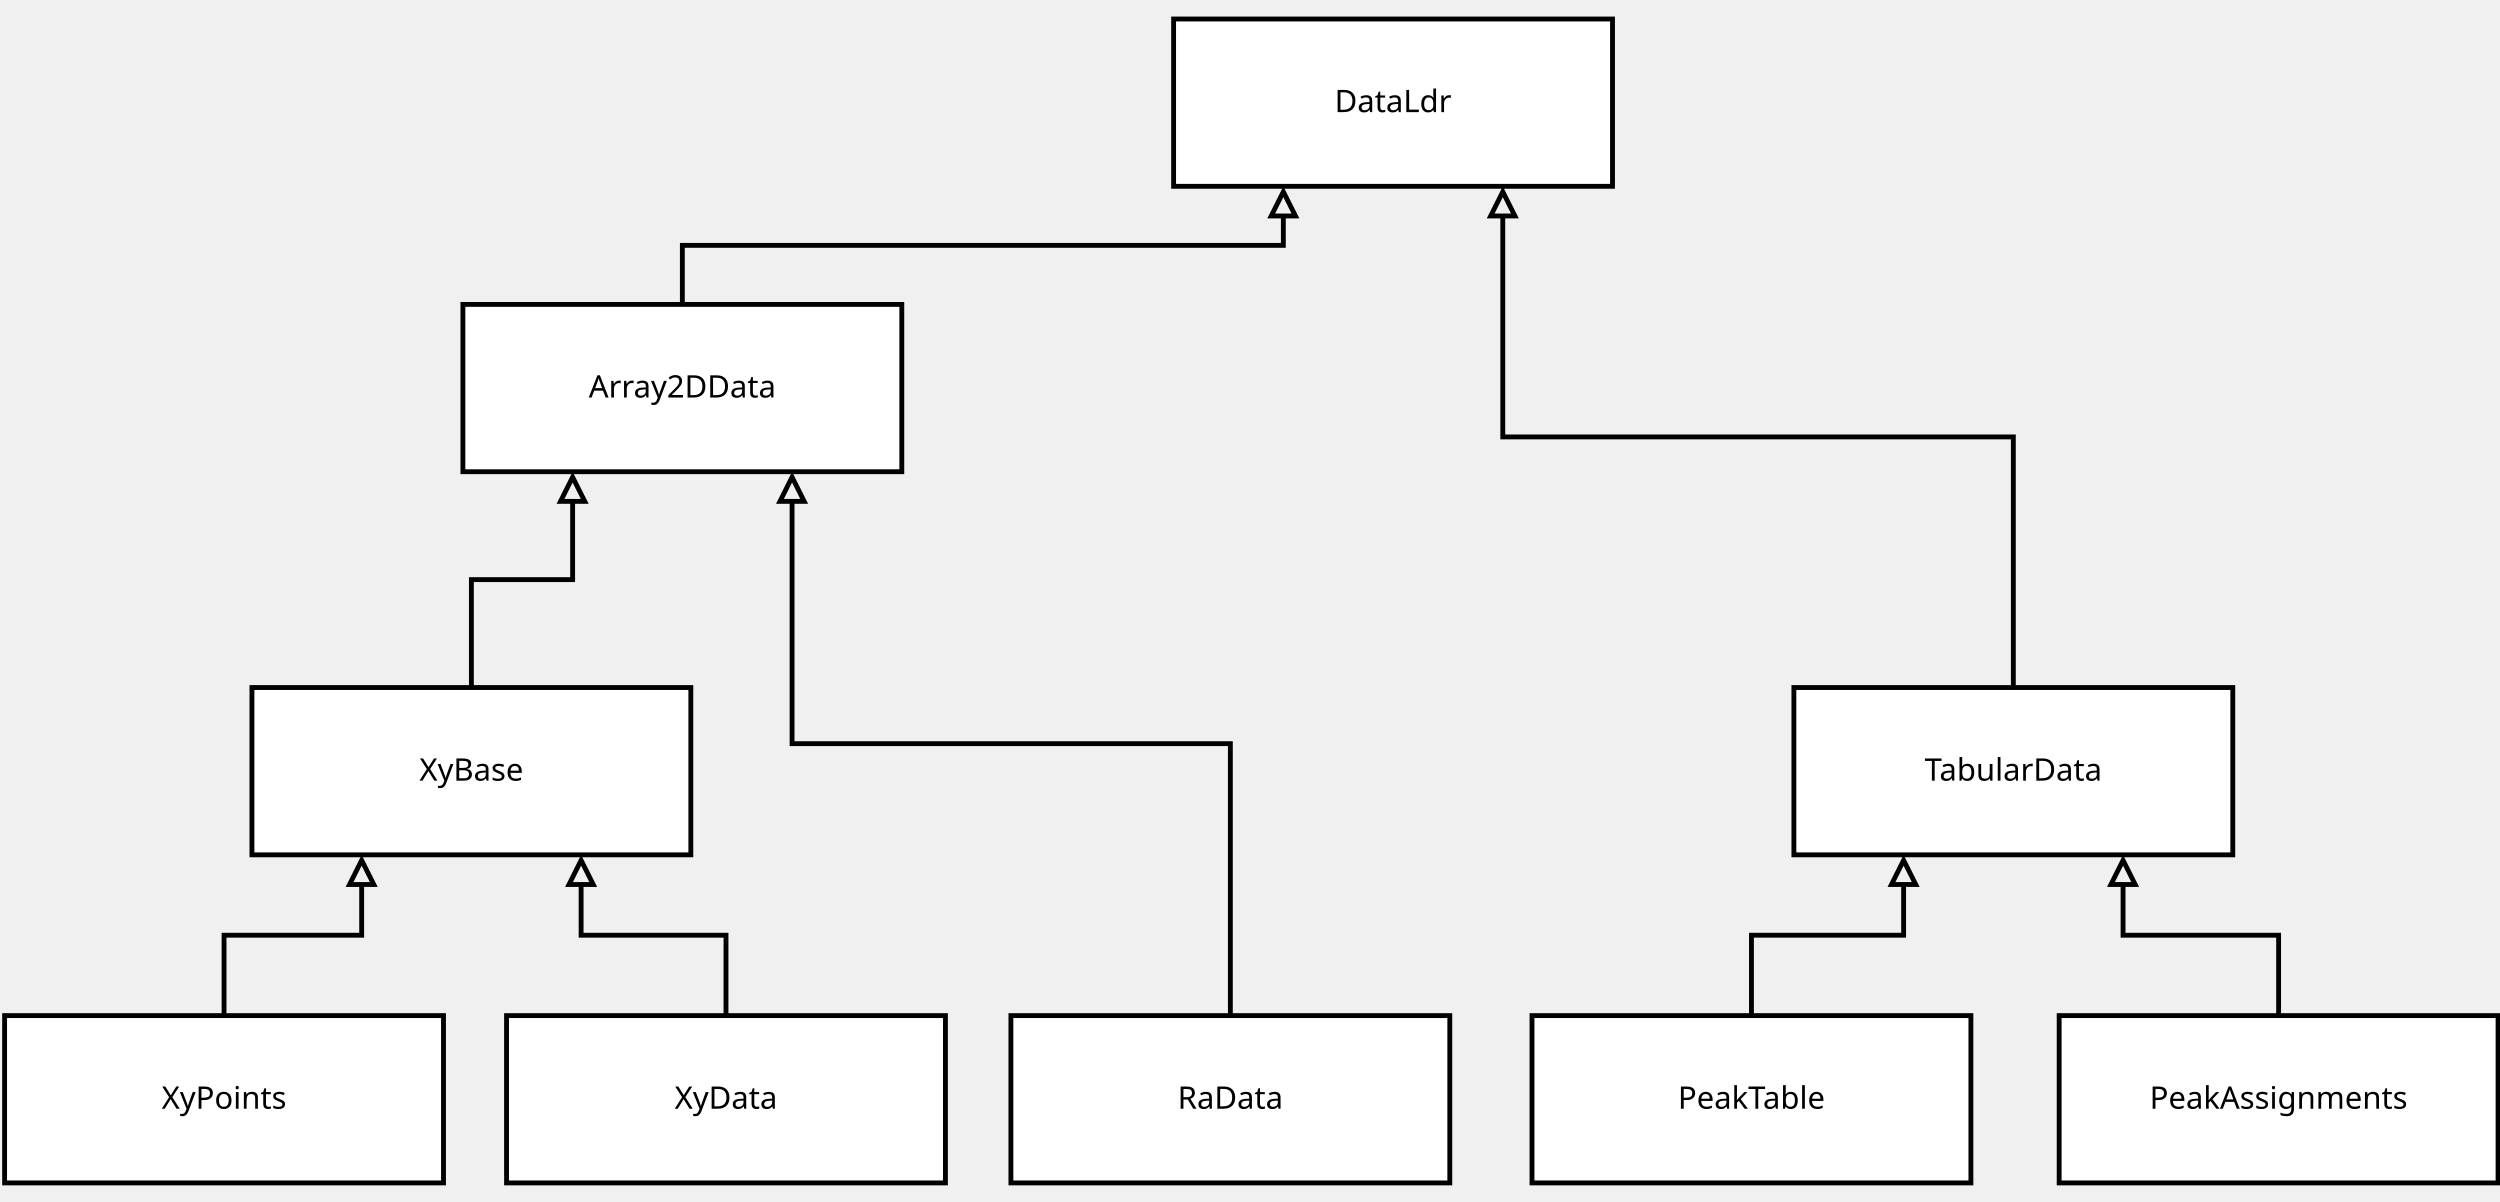
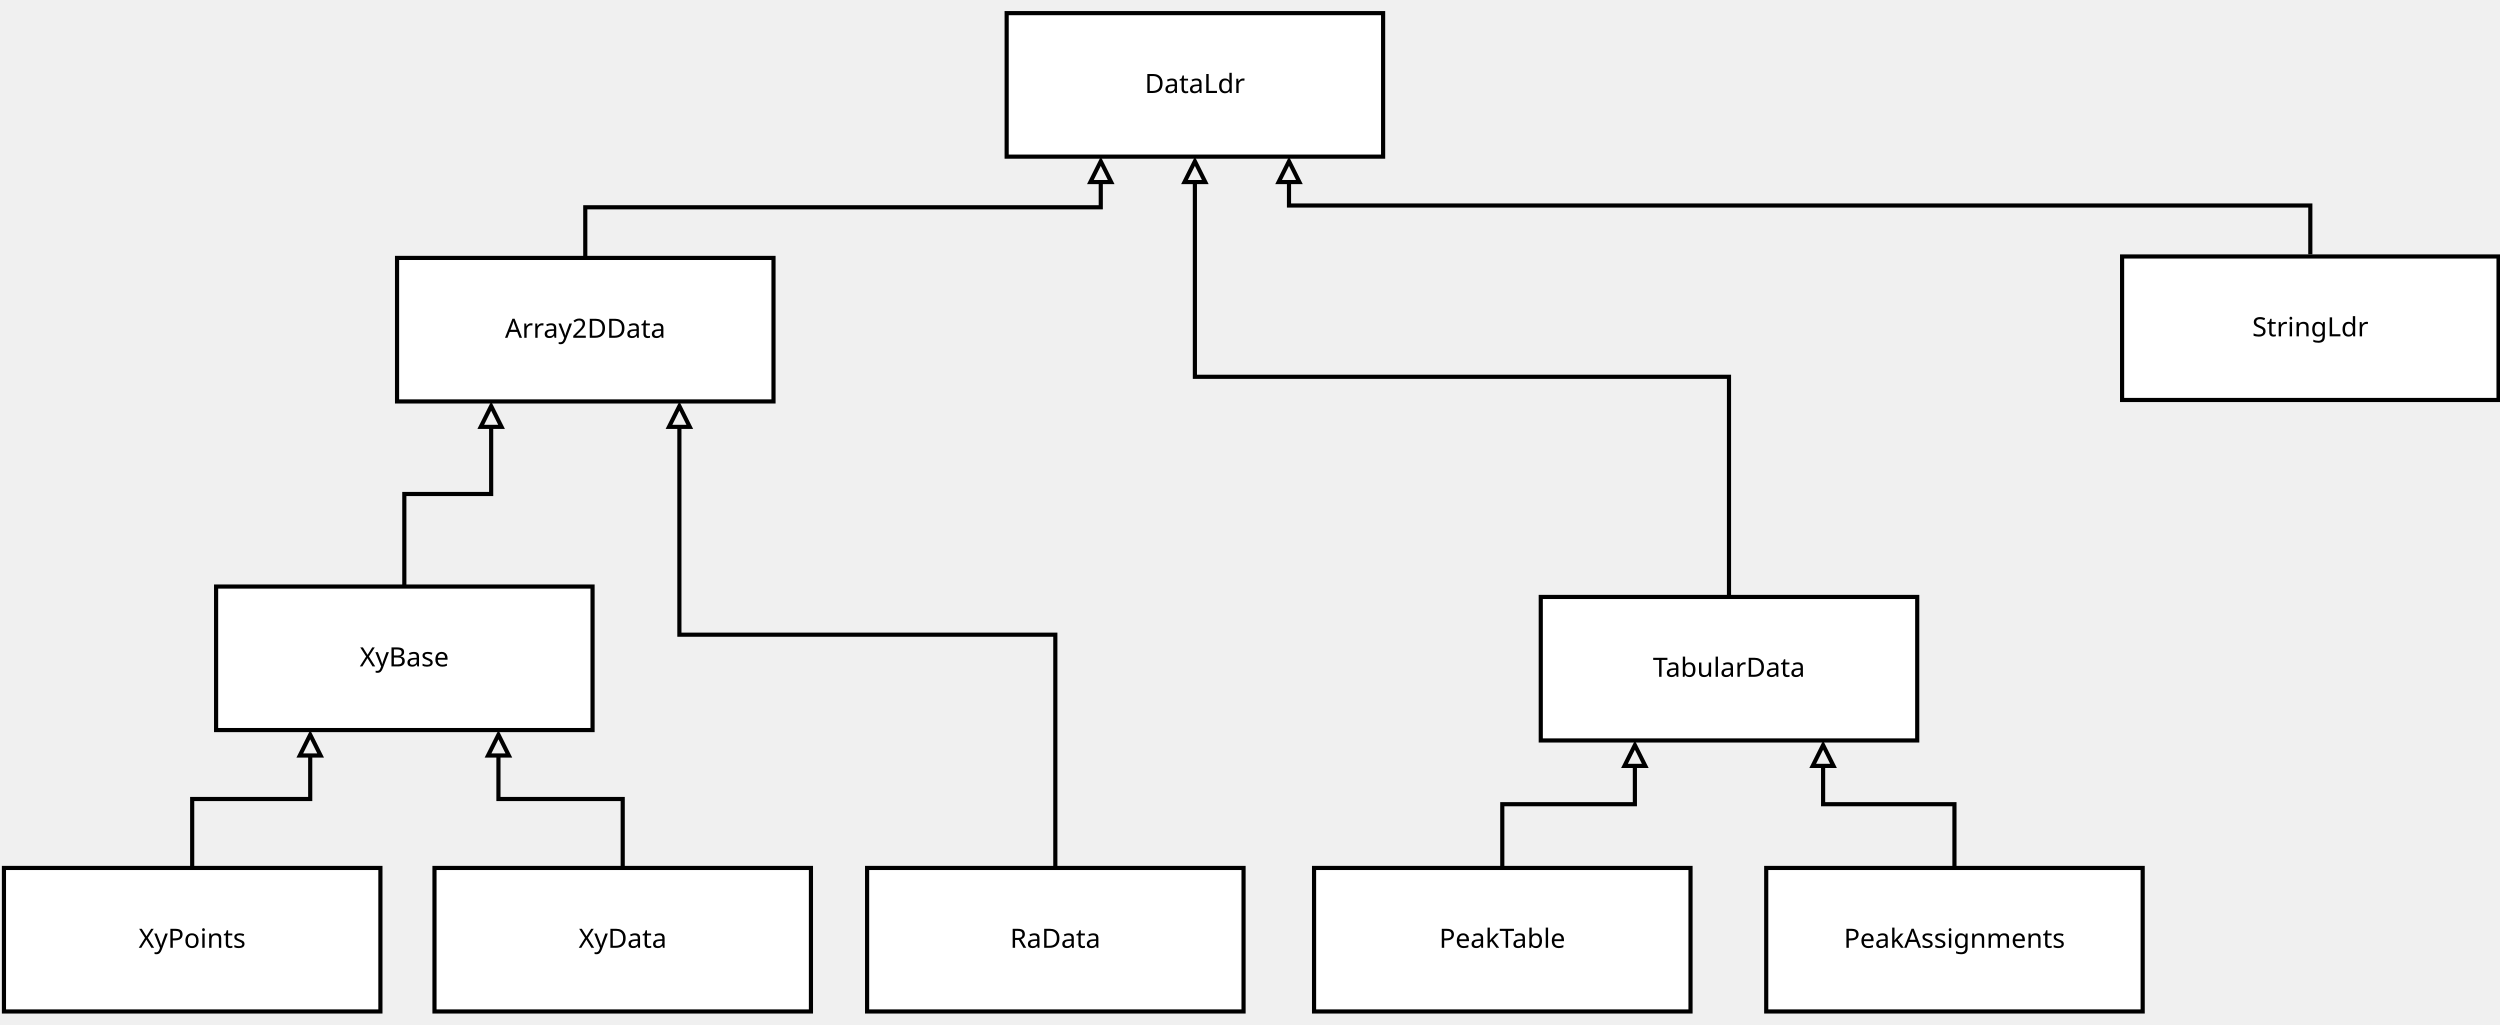
- <svg xmlns="http://www.w3.org/2000/svg" width="52cm" height="25cm" viewBox="23 23 1031 482">
+ <svg xmlns="http://www.w3.org/2000/svg" width="61cm" height="25cm" viewBox="40 224 1202 482">
  <g id="Background">
    <g>
-       <rect style="fill: #ffffff; fill-opacity: 1; stroke-opacity: 1; stroke-width: 2; stroke: #000000" x="507" y="24" width="181" height="69" rx="0" ry="0" />
-       <text font-size="12.8" style="fill: #000000; fill-opacity: 1; stroke: none;text-anchor:middle;font-family:sans-serif;font-style:normal;font-weight:normal" x="597.5" y="62.4">
-         <tspan x="597.5" y="62.4">DataLdr</tspan>
+       <rect style="fill: #ffffff; fill-opacity: 1; stroke-opacity: 1; stroke-width: 2; stroke: #000000" x="524" y="225" width="181" height="69" rx="0" ry="0" />
+       <text font-size="12.8" style="fill: #000000; fill-opacity: 1; stroke: none;text-anchor:middle;font-family:sans-serif;font-style:normal;font-weight:normal" x="614.5" y="263.4">
+         <tspan x="614.5" y="263.4">DataLdr</tspan>
      </text>
    </g>
    <g>
-       <rect style="fill: #ffffff; fill-opacity: 1; stroke-opacity: 1; stroke-width: 2; stroke: #000000" x="213.9" y="141.7" width="181" height="69" rx="0" ry="0" />
-       <text font-size="12.8" style="fill: #000000; fill-opacity: 1; stroke: none;text-anchor:middle;font-family:sans-serif;font-style:normal;font-weight:normal" x="304.4" y="180.1">
-         <tspan x="304.4" y="180.1">Array2DData</tspan>
+       <rect style="fill: #ffffff; fill-opacity: 1; stroke-opacity: 1; stroke-width: 2; stroke: #000000" x="230.9" y="342.7" width="181" height="69" rx="0" ry="0" />
+       <text font-size="12.8" style="fill: #000000; fill-opacity: 1; stroke: none;text-anchor:middle;font-family:sans-serif;font-style:normal;font-weight:normal" x="321.4" y="381.1">
+         <tspan x="321.4" y="381.1">Array2DData</tspan>
      </text>
    </g>
    <g>
-       <polyline style="fill: none; stroke-opacity: 1; stroke-width: 2; stroke: #000000" points="552.25,105.236 552.25,117.35 304.4,117.35 304.4,141.7 " />
-       <polygon style="fill: none; stroke-opacity: 1; stroke-width: 2; stroke: #000000" points="557.25,105.236 552.25,95.236 547.25,105.236 " />
+       <polyline style="fill: none; stroke-opacity: 1; stroke-width: 2; stroke: #000000" points="569.25,306.236 569.25,318.35 321.4,318.35 321.4,342.7 " />
+       <polygon style="fill: none; stroke-opacity: 1; stroke-width: 2; stroke: #000000" points="574.25,306.236 569.25,296.236 564.25,306.236 " />
    </g>
    <g>
-       <rect style="fill: #ffffff; fill-opacity: 1; stroke-opacity: 1; stroke-width: 2; stroke: #000000" x="126.9" y="299.7" width="181" height="69" rx="0" ry="0" />
-       <text font-size="12.8" style="fill: #000000; fill-opacity: 1; stroke: none;text-anchor:middle;font-family:sans-serif;font-style:normal;font-weight:normal" x="217.4" y="338.1">
-         <tspan x="217.4" y="338.1">XyBase</tspan>
+       <rect style="fill: #ffffff; fill-opacity: 1; stroke-opacity: 1; stroke-width: 2; stroke: #000000" x="143.9" y="500.7" width="181" height="69" rx="0" ry="0" />
+       <text font-size="12.8" style="fill: #000000; fill-opacity: 1; stroke: none;text-anchor:middle;font-family:sans-serif;font-style:normal;font-weight:normal" x="234.4" y="539.1">
+         <tspan x="234.4" y="539.1">XyBase</tspan>
      </text>
    </g>
    <g>
-       <polyline style="fill: none; stroke-opacity: 1; stroke-width: 2; stroke: #000000" points="259.15,222.936 259.15,255.2 217.4,255.2 217.4,299.7 " />
-       <polygon style="fill: none; stroke-opacity: 1; stroke-width: 2; stroke: #000000" points="264.15,222.936 259.15,212.936 254.15,222.936 " />
+       <polyline style="fill: none; stroke-opacity: 1; stroke-width: 2; stroke: #000000" points="276.15,423.936 276.15,456.2 234.4,456.2 234.4,500.7 " />
+       <polygon style="fill: none; stroke-opacity: 1; stroke-width: 2; stroke: #000000" points="281.15,423.936 276.15,413.936 271.15,423.936 " />
    </g>
    <g>
-       <rect style="fill: #ffffff; fill-opacity: 1; stroke-opacity: 1; stroke-width: 2; stroke: #000000" x="24.9" y="435" width="181" height="69" rx="0" ry="0" />
-       <text font-size="12.8" style="fill: #000000; fill-opacity: 1; stroke: none;text-anchor:middle;font-family:sans-serif;font-style:normal;font-weight:normal" x="115.4" y="473.4">
-         <tspan x="115.4" y="473.4">XyPoints</tspan>
+       <rect style="fill: #ffffff; fill-opacity: 1; stroke-opacity: 1; stroke-width: 2; stroke: #000000" x="41.9" y="636" width="181" height="69" rx="0" ry="0" />
+       <text font-size="12.8" style="fill: #000000; fill-opacity: 1; stroke: none;text-anchor:middle;font-family:sans-serif;font-style:normal;font-weight:normal" x="132.4" y="674.4">
+         <tspan x="132.4" y="674.4">XyPoints</tspan>
      </text>
    </g>
-     <text font-size="12.8" style="fill: #000000; fill-opacity: 1; stroke: none;text-anchor:start;font-family:sans-serif;font-style:normal;font-weight:normal" x="217.4" y="334.2">
-       <tspan x="217.4" y="334.2" />
+     <text font-size="12.8" style="fill: #000000; fill-opacity: 1; stroke: none;text-anchor:start;font-family:sans-serif;font-style:normal;font-weight:normal" x="234.4" y="535.2">
+       <tspan x="234.4" y="535.2" />
    </text>
    <g>
-       <rect style="fill: #ffffff; fill-opacity: 1; stroke-opacity: 1; stroke-width: 2; stroke: #000000" x="231.9" y="435" width="181" height="69" rx="0" ry="0" />
-       <text font-size="12.8" style="fill: #000000; fill-opacity: 1; stroke: none;text-anchor:middle;font-family:sans-serif;font-style:normal;font-weight:normal" x="322.4" y="473.4">
-         <tspan x="322.4" y="473.4">XyData</tspan>
+       <rect style="fill: #ffffff; fill-opacity: 1; stroke-opacity: 1; stroke-width: 2; stroke: #000000" x="248.9" y="636" width="181" height="69" rx="0" ry="0" />
+       <text font-size="12.8" style="fill: #000000; fill-opacity: 1; stroke: none;text-anchor:middle;font-family:sans-serif;font-style:normal;font-weight:normal" x="339.4" y="674.4">
+         <tspan x="339.4" y="674.4">XyData</tspan>
      </text>
    </g>
    <g>
-       <rect style="fill: #ffffff; fill-opacity: 1; stroke-opacity: 1; stroke-width: 2; stroke: #000000" x="439.9" y="435" width="181" height="69" rx="0" ry="0" />
-       <text font-size="12.8" style="fill: #000000; fill-opacity: 1; stroke: none;text-anchor:middle;font-family:sans-serif;font-style:normal;font-weight:normal" x="530.4" y="473.4">
-         <tspan x="530.4" y="473.4">RaData</tspan>
+       <rect style="fill: #ffffff; fill-opacity: 1; stroke-opacity: 1; stroke-width: 2; stroke: #000000" x="456.9" y="636" width="181" height="69" rx="0" ry="0" />
+       <text font-size="12.8" style="fill: #000000; fill-opacity: 1; stroke: none;text-anchor:middle;font-family:sans-serif;font-style:normal;font-weight:normal" x="547.4" y="674.4">
+         <tspan x="547.4" y="674.4">RaData</tspan>
      </text>
    </g>
    <g>
-       <polyline style="fill: none; stroke-opacity: 1; stroke-width: 2; stroke: #000000" points="172.15,380.936 172.15,401.85 115.4,401.85 115.4,435 " />
-       <polygon style="fill: none; stroke-opacity: 1; stroke-width: 2; stroke: #000000" points="177.15,380.936 172.15,370.936 167.15,380.936 " />
+       <polyline style="fill: none; stroke-opacity: 1; stroke-width: 2; stroke: #000000" points="189.15,581.936 189.15,602.85 132.4,602.85 132.4,636 " />
+       <polygon style="fill: none; stroke-opacity: 1; stroke-width: 2; stroke: #000000" points="194.15,581.936 189.15,571.936 184.15,581.936 " />
    </g>
    <g>
-       <polyline style="fill: none; stroke-opacity: 1; stroke-width: 2; stroke: #000000" points="262.65,380.936 262.65,401.85 322.4,401.85 322.4,435 " />
-       <polygon style="fill: none; stroke-opacity: 1; stroke-width: 2; stroke: #000000" points="267.65,380.936 262.65,370.936 257.65,380.936 " />
+       <polyline style="fill: none; stroke-opacity: 1; stroke-width: 2; stroke: #000000" points="279.65,581.936 279.65,602.85 339.4,602.85 339.4,636 " />
+       <polygon style="fill: none; stroke-opacity: 1; stroke-width: 2; stroke: #000000" points="284.65,581.936 279.65,571.936 274.65,581.936 " />
    </g>
    <g>
-       <polyline style="fill: none; stroke-opacity: 1; stroke-width: 2; stroke: #000000" points="349.65,222.936 349.65,322.85 530.4,322.85 530.4,435 " />
-       <polygon style="fill: none; stroke-opacity: 1; stroke-width: 2; stroke: #000000" points="354.65,222.936 349.65,212.936 344.65,222.936 " />
+       <polyline style="fill: none; stroke-opacity: 1; stroke-width: 2; stroke: #000000" points="366.65,423.936 366.65,523.85 547.4,523.85 547.4,636 " />
+       <polygon style="fill: none; stroke-opacity: 1; stroke-width: 2; stroke: #000000" points="371.65,423.936 366.65,413.936 361.65,423.936 " />
    </g>
    <g>
-       <rect style="fill: #ffffff; fill-opacity: 1; stroke-opacity: 1; stroke-width: 2; stroke: #000000" x="762.8" y="299.7" width="181" height="69" rx="0" ry="0" />
-       <text font-size="12.8" style="fill: #000000; fill-opacity: 1; stroke: none;text-anchor:middle;font-family:sans-serif;font-style:normal;font-weight:normal" x="853.3" y="338.1">
-         <tspan x="853.3" y="338.1">TabularData</tspan>
+       <rect style="fill: #ffffff; fill-opacity: 1; stroke-opacity: 1; stroke-width: 2; stroke: #000000" x="780.8" y="505.7" width="181" height="69" rx="0" ry="0" />
+       <text font-size="12.8" style="fill: #000000; fill-opacity: 1; stroke: none;text-anchor:middle;font-family:sans-serif;font-style:normal;font-weight:normal" x="871.3" y="544.1">
+         <tspan x="871.3" y="544.1">TabularData</tspan>
      </text>
    </g>
    <g>
-       <rect style="fill: #ffffff; fill-opacity: 1; stroke-opacity: 1; stroke-width: 2; stroke: #000000" x="654.8" y="435" width="181" height="69" rx="0" ry="0" />
-       <text font-size="12.8" style="fill: #000000; fill-opacity: 1; stroke: none;text-anchor:middle;font-family:sans-serif;font-style:normal;font-weight:normal" x="745.3" y="473.4">
-         <tspan x="745.3" y="473.4">PeakTable</tspan>
+       <rect style="fill: #ffffff; fill-opacity: 1; stroke-opacity: 1; stroke-width: 2; stroke: #000000" x="671.8" y="636" width="181" height="69" rx="0" ry="0" />
+       <text font-size="12.8" style="fill: #000000; fill-opacity: 1; stroke: none;text-anchor:middle;font-family:sans-serif;font-style:normal;font-weight:normal" x="762.3" y="674.4">
+         <tspan x="762.3" y="674.4">PeakTable</tspan>
      </text>
    </g>
    <g>
-       <rect style="fill: #ffffff; fill-opacity: 1; stroke-opacity: 1; stroke-width: 2; stroke: #000000" x="872.2" y="435" width="181" height="69" rx="0" ry="0" />
-       <text font-size="12.8" style="fill: #000000; fill-opacity: 1; stroke: none;text-anchor:middle;font-family:sans-serif;font-style:normal;font-weight:normal" x="962.7" y="473.4">
-         <tspan x="962.7" y="473.4">PeakAssignments</tspan>
+       <rect style="fill: #ffffff; fill-opacity: 1; stroke-opacity: 1; stroke-width: 2; stroke: #000000" x="889.2" y="636" width="181" height="69" rx="0" ry="0" />
+       <text font-size="12.8" style="fill: #000000; fill-opacity: 1; stroke: none;text-anchor:middle;font-family:sans-serif;font-style:normal;font-weight:normal" x="979.7" y="674.4">
+         <tspan x="979.7" y="674.4">PeakAssignments</tspan>
      </text>
    </g>
    <g>
-       <polyline style="fill: none; stroke-opacity: 1; stroke-width: 2; stroke: #000000" points="808.05,380.936 808.05,401.85 745.3,401.85 745.3,435 " />
-       <polygon style="fill: none; stroke-opacity: 1; stroke-width: 2; stroke: #000000" points="813.05,380.936 808.05,370.936 803.05,380.936 " />
+       <polyline style="fill: none; stroke-opacity: 1; stroke-width: 2; stroke: #000000" points="826.05,586.936 826.05,605.35 762.3,605.35 762.3,636 " />
+       <polygon style="fill: none; stroke-opacity: 1; stroke-width: 2; stroke: #000000" points="831.05,586.936 826.05,576.936 821.05,586.936 " />
    </g>
    <g>
-       <polyline style="fill: none; stroke-opacity: 1; stroke-width: 2; stroke: #000000" points="898.55,380.936 898.55,401.85 962.7,401.85 962.7,435 " />
-       <polygon style="fill: none; stroke-opacity: 1; stroke-width: 2; stroke: #000000" points="903.55,380.936 898.55,370.936 893.55,380.936 " />
+       <polyline style="fill: none; stroke-opacity: 1; stroke-width: 2; stroke: #000000" points="916.55,586.936 916.55,605.35 979.7,605.35 979.7,636 " />
+       <polygon style="fill: none; stroke-opacity: 1; stroke-width: 2; stroke: #000000" points="921.55,586.936 916.55,576.936 911.55,586.936 " />
    </g>
    <g>
-       <polyline style="fill: none; stroke-opacity: 1; stroke-width: 2; stroke: #000000" points="642.75,105.236 642.75,196.35 853.3,196.35 853.3,299.7 " />
-       <polygon style="fill: none; stroke-opacity: 1; stroke-width: 2; stroke: #000000" points="647.75,105.236 642.75,95.236 637.75,105.236 " />
+       <polyline style="fill: none; stroke-opacity: 1; stroke-width: 2; stroke: #000000" points="614.5,306.236 614.5,399.85 871.3,399.85 871.3,505.7 " />
+       <polygon style="fill: none; stroke-opacity: 1; stroke-width: 2; stroke: #000000" points="619.5,306.236 614.5,296.236 609.5,306.236 " />
    </g>
-     <text font-size="12.8" style="fill: #000000; fill-opacity: 1; stroke: none;text-anchor:start;font-family:sans-serif;font-style:normal;font-weight:normal" x="304.4" y="176.2">
-       <tspan x="304.4" y="176.2" />
+     <text font-size="12.8" style="fill: #000000; fill-opacity: 1; stroke: none;text-anchor:start;font-family:sans-serif;font-style:normal;font-weight:normal" x="321.4" y="377.2">
+       <tspan x="321.4" y="377.2" />
    </text>
-     <text font-size="12.8" style="fill: #000000; fill-opacity: 1; stroke: none;text-anchor:start;font-family:sans-serif;font-style:normal;font-weight:normal" x="304.4" y="176.2">
-       <tspan x="304.4" y="176.2" />
+     <text font-size="12.8" style="fill: #000000; fill-opacity: 1; stroke: none;text-anchor:start;font-family:sans-serif;font-style:normal;font-weight:normal" x="321.4" y="377.2">
+       <tspan x="321.4" y="377.2" />
    </text>
+     <g>
+       <rect style="fill: #ffffff; fill-opacity: 1; stroke-opacity: 1; stroke-width: 2; stroke: #000000" x="1060.3" y="342" width="181" height="69" rx="0" ry="0" />
+       <text font-size="12.8" style="fill: #000000; fill-opacity: 1; stroke: none;text-anchor:middle;font-family:sans-serif;font-style:normal;font-weight:normal" x="1150.8" y="380.4">
+         <tspan x="1150.8" y="380.4">StringLdr</tspan>
+       </text>
+     </g>
+     <text font-size="12.8" style="fill: #000000; fill-opacity: 1; stroke: none;text-anchor:start;font-family:sans-serif;font-style:normal;font-weight:normal" x="1150.8" y="376.5">
+       <tspan x="1150.8" y="376.5" />
+     </text>
+     <g>
+       <polyline style="fill: none; stroke-opacity: 1; stroke-width: 2; stroke: #000000" points="659.75,306.236 659.75,317.496 1150.8,317.496 1150.8,340.991 " />
+       <polygon style="fill: none; stroke-opacity: 1; stroke-width: 2; stroke: #000000" points="664.75,306.236 659.75,296.236 654.75,306.236 " />
+     </g>
  </g>
</svg>
